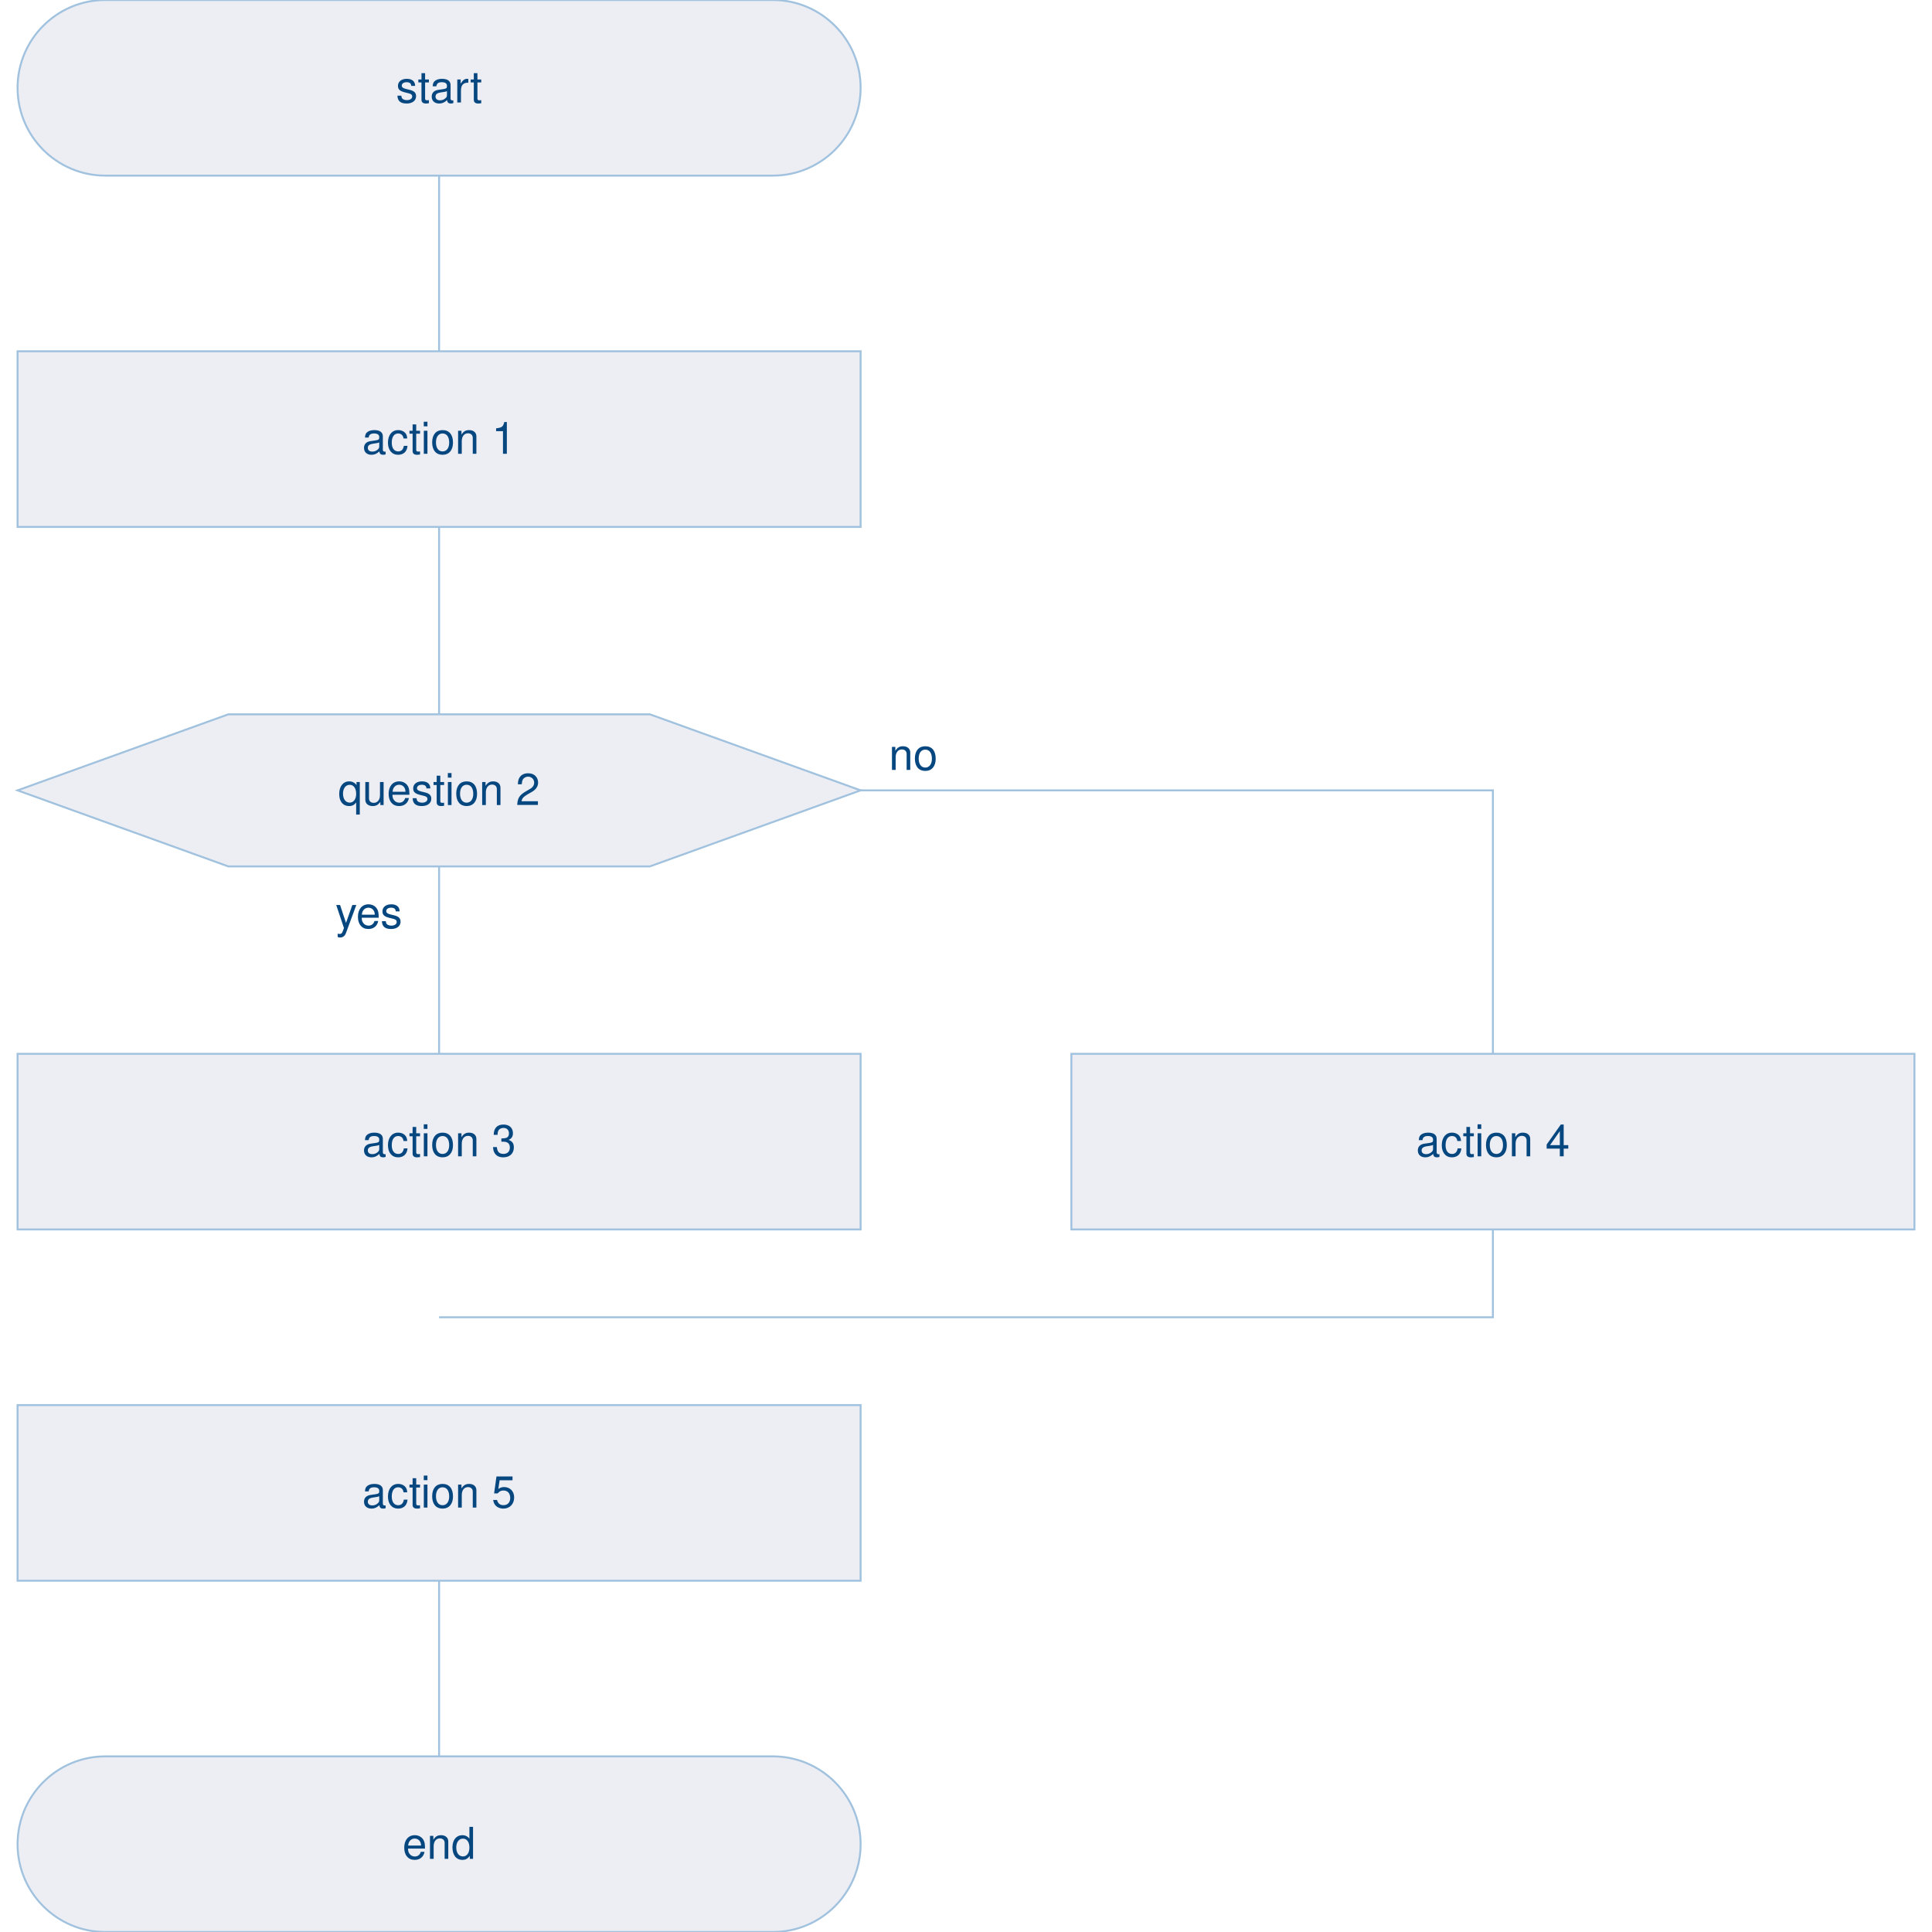
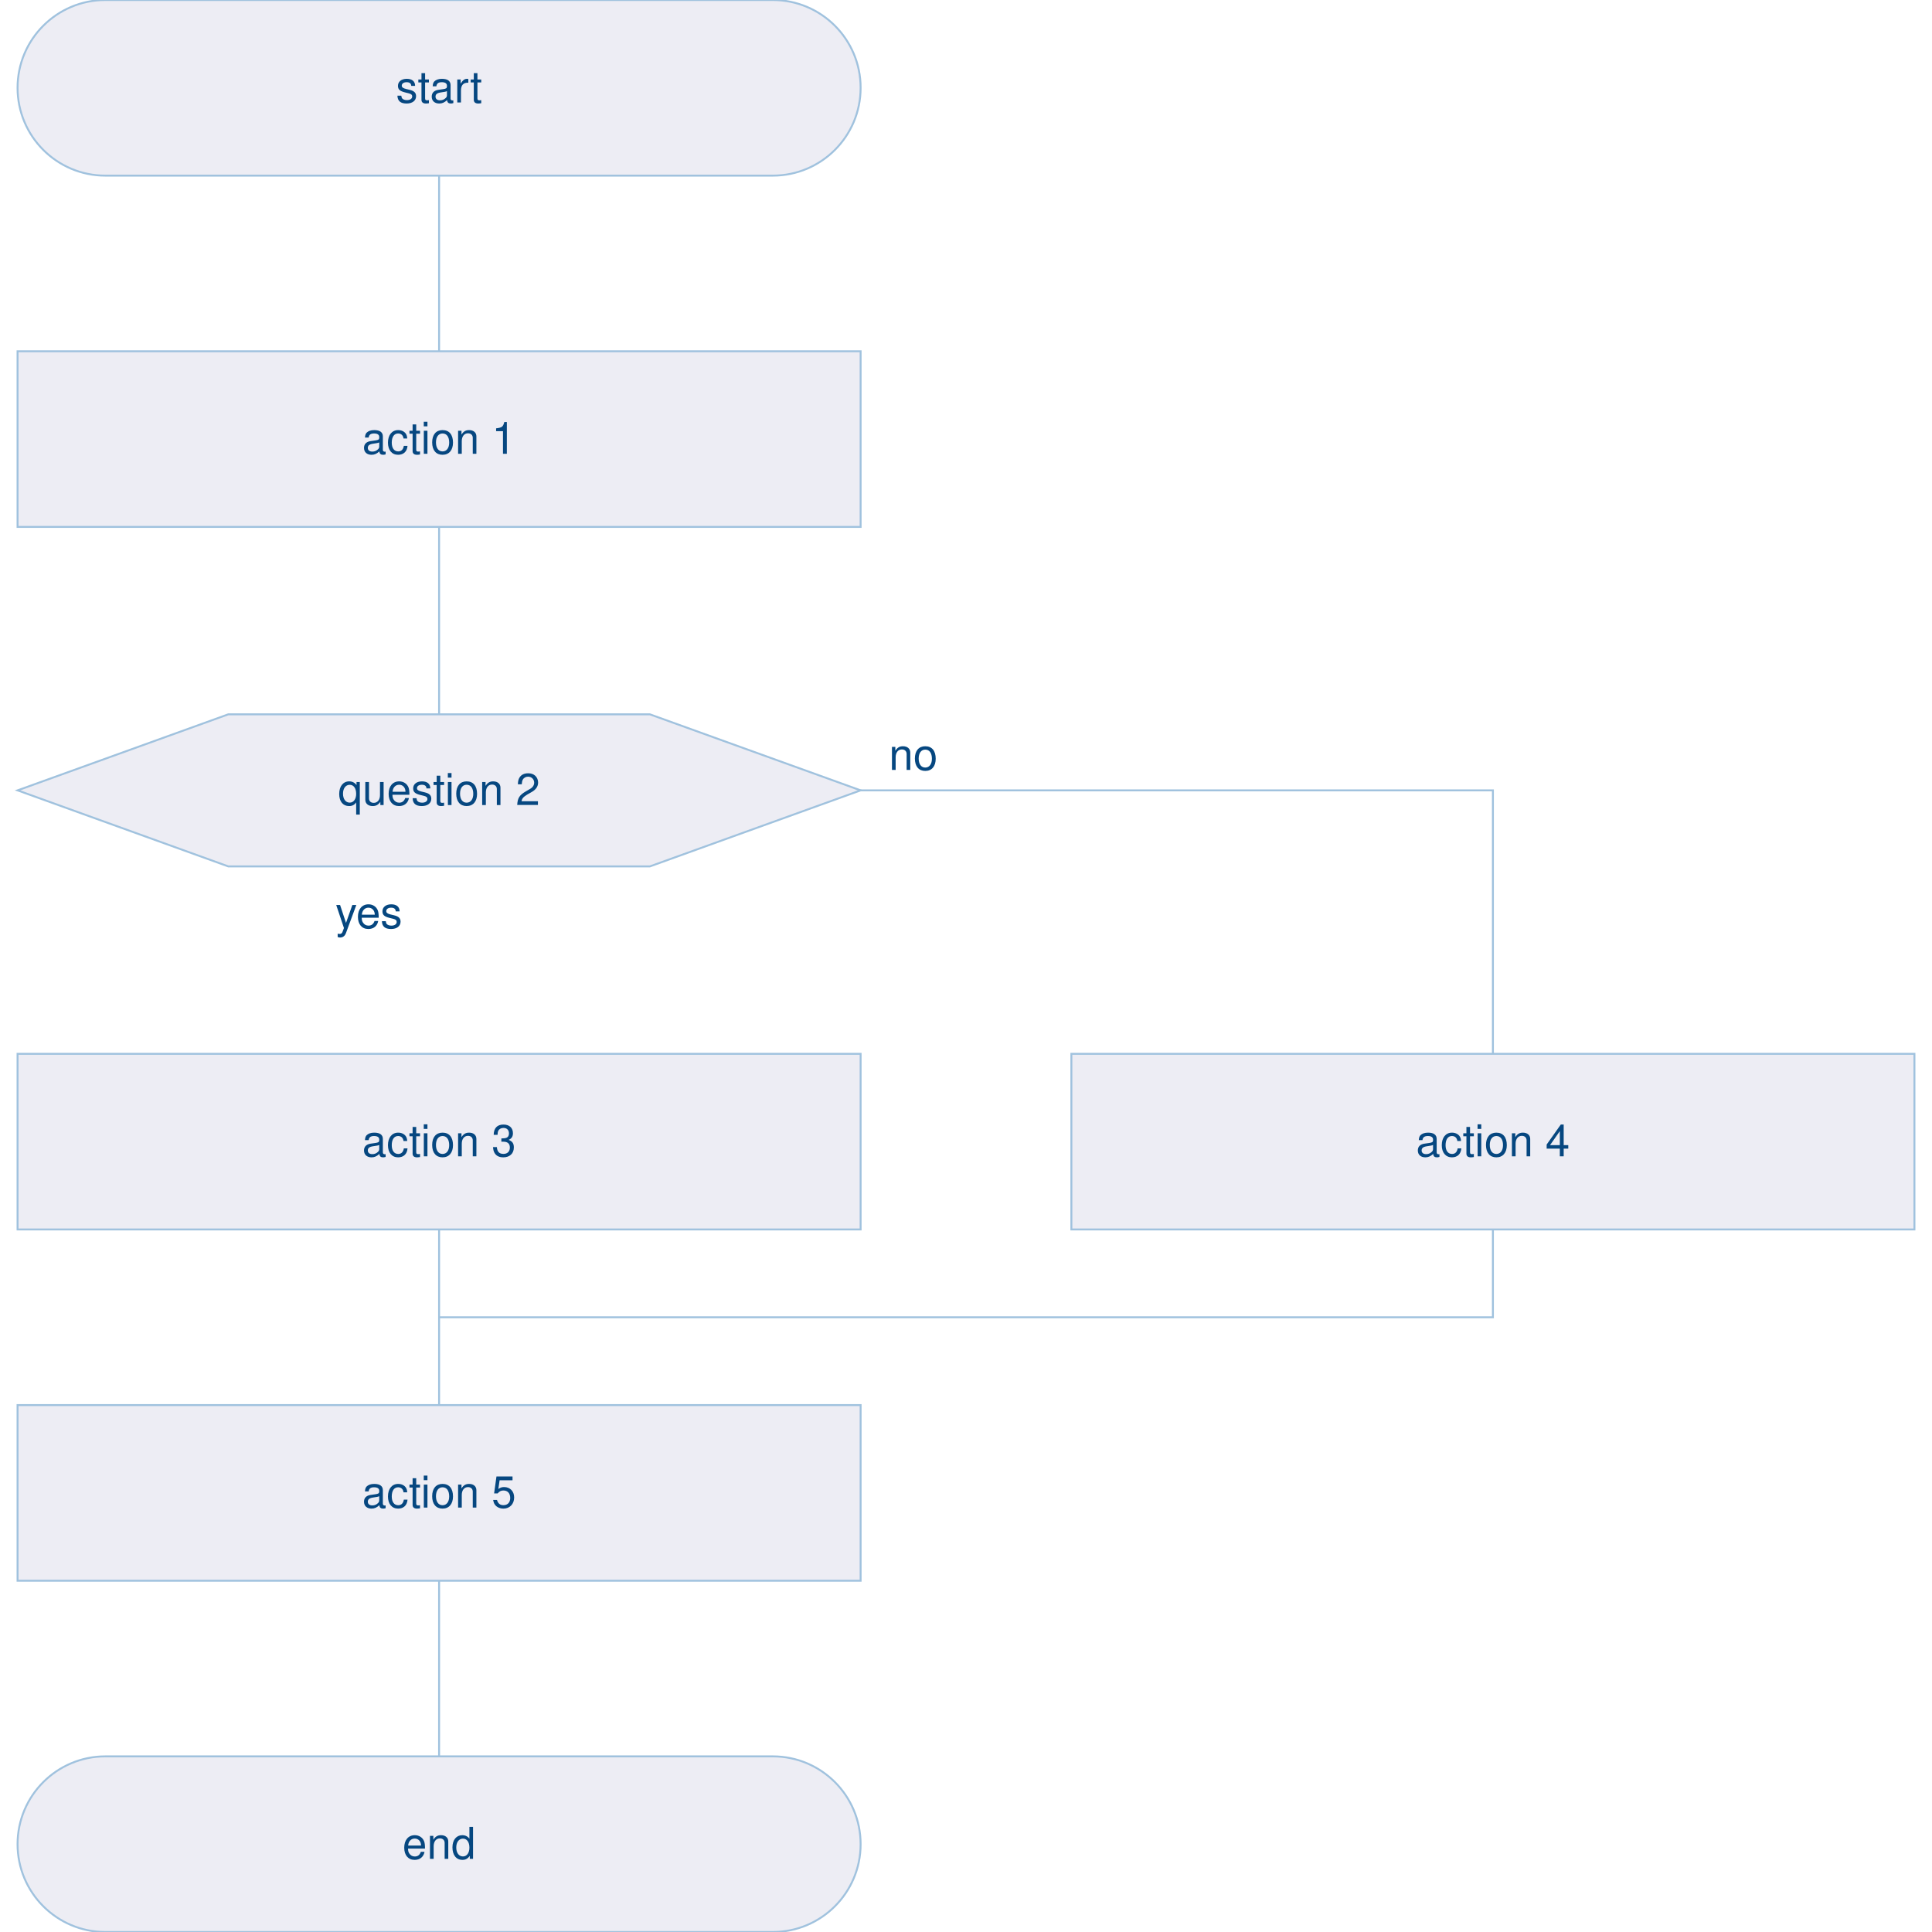
<svg xmlns="http://www.w3.org/2000/svg" font-size="1" viewBox="0.0 0.0 500.0 500.0" stroke="rgb(0,0,0)" width="500" stroke-opacity="1" height="500" version="1.1">
  <defs />
  <g stroke-linejoin="miter" fill-opacity="0.0" fill="rgb(0,0,0)" stroke="rgb(160,194,222)" stroke-linecap="butt" stroke-miterlimit="10.0" stroke-opacity="1.0" stroke-width="0.5">
    <path d="M 113.636,113.636 v -90.909 " />
  </g>
  <g stroke-linejoin="miter" fill-opacity="0.0" fill="rgb(0,0,0)" stroke="rgb(160,194,222)" stroke-linecap="butt" stroke-miterlimit="10.0" stroke-opacity="1.0" stroke-width="0.5">
    <path d="M 113.636,204.546 v -90.909 " />
  </g>
  <g stroke-linejoin="miter" fill-opacity="0.0" fill="rgb(0,0,0)" stroke="rgb(160,194,222)" stroke-linecap="butt" stroke-miterlimit="10.0" stroke-opacity="1.0" stroke-width="0.5">
-     <path d="M 113.636,386.364 h 0 " />
+     <path d="M 113.636,386.364 v -90.909 " />
  </g>
  <g stroke-linejoin="miter" fill-opacity="0.0" fill="rgb(0,0,0)" stroke="rgb(160,194,222)" stroke-linecap="butt" stroke-miterlimit="10.0" stroke-opacity="1.0" stroke-width="0.5">
    <path d="M 113.636,477.273 v -90.909 " />
  </g>
  <g stroke-linejoin="miter" fill-opacity="1.0" fill="rgb(237,237,244)" stroke="rgb(160,194,222)" stroke-linecap="butt" stroke-miterlimit="10.0" stroke-opacity="1.0" stroke-width="0.5">
    <path d="M 222.727,477.273 h 0 c 0,-12.552 -10.175,-22.727 -22.727 -22.727h -172.727 c -12.552,-0 -22.727,10.175 -22.727 22.727h 0 c -0,12.552 10.175,22.727 22.727 22.727h 172.727 c 12.552,0 22.727,-10.175 22.727 -22.727Z" />
  </g>
  <g stroke-linejoin="miter" fill-opacity="1.0" font-size="11.364px" fill="rgb(6,71,128)" stroke="rgb(0,0,0)" font-weight="300" font-family="helvetica" stroke-linecap="butt" stroke-miterlimit="10.0" stroke-opacity="1.0" stroke-width="1.982">
    <text transform="matrix(1,0,0,1,113.6364,477.2727)" stroke="none" dominant-baseline="middle" text-anchor="middle">end</text>
  </g>
  <g stroke-linejoin="miter" fill-opacity="1.0" fill="rgb(237,237,244)" stroke="rgb(160,194,222)" stroke-linecap="butt" stroke-miterlimit="10.0" stroke-opacity="1.0" stroke-width="0.5">
    <path d="M 222.727,409.091 l -0,-45.455 h -218.182 l -0,45.455 Z" />
  </g>
  <g stroke-linejoin="miter" fill-opacity="1.0" font-size="11.364px" fill="rgb(6,71,128)" stroke="rgb(0,0,0)" font-weight="300" font-family="helvetica" stroke-linecap="butt" stroke-miterlimit="10.0" stroke-opacity="1.0" stroke-width="1.982">
    <text transform="matrix(1,0,0,1,113.6364,386.3636)" stroke="none" dominant-baseline="middle" text-anchor="middle">action 5</text>
  </g>
  <g stroke-linejoin="miter" fill-opacity="0.0" fill="rgb(0,0,0)" stroke="rgb(160,194,222)" stroke-linecap="butt" stroke-miterlimit="10.0" stroke-opacity="1.0" stroke-width="0.5">
    <path d="M 113.636,340.909 h 272.727 v -45.455 " />
  </g>
  <g stroke-linejoin="miter" fill-opacity="0.0" fill="rgb(0,0,0)" stroke="rgb(160,194,222)" stroke-linecap="butt" stroke-miterlimit="10.0" stroke-opacity="1.0" stroke-width="0.5">
    <path d="M 386.364,295.454 v -90.909 h -272.727 " />
-   </g>
-   <g stroke-linejoin="miter" fill-opacity="0.0" fill="rgb(0,0,0)" stroke="rgb(160,194,222)" stroke-linecap="butt" stroke-miterlimit="10.0" stroke-opacity="1.0" stroke-width="0.5">
-     <path d="M 113.636,295.454 v -90.909 " />
  </g>
  <g stroke-linejoin="miter" fill-opacity="1.0" fill="rgb(237,237,244)" stroke="rgb(160,194,222)" stroke-linecap="butt" stroke-miterlimit="10.0" stroke-opacity="1.0" stroke-width="0.5">
    <path d="M 495.454,318.182 l -0,-45.455 h -218.182 l -0,45.455 Z" />
  </g>
  <g stroke-linejoin="miter" fill-opacity="1.0" font-size="11.364px" fill="rgb(6,71,128)" stroke="rgb(0,0,0)" font-weight="300" font-family="helvetica" stroke-linecap="butt" stroke-miterlimit="10.0" stroke-opacity="1.0" stroke-width="1.982">
    <text transform="matrix(1,0,0,1,386.3636,295.4545)" stroke="none" dominant-baseline="middle" text-anchor="middle">action 4</text>
  </g>
  <g stroke-linejoin="miter" fill-opacity="1.0" fill="rgb(237,237,244)" stroke="rgb(160,194,222)" stroke-linecap="butt" stroke-miterlimit="10.0" stroke-opacity="1.0" stroke-width="0.5">
    <path d="M 222.727,318.182 l -0,-45.455 h -218.182 l -0,45.455 Z" />
  </g>
  <g stroke-linejoin="miter" fill-opacity="1.0" font-size="11.364px" fill="rgb(6,71,128)" stroke="rgb(0,0,0)" font-weight="300" font-family="helvetica" stroke-linecap="butt" stroke-miterlimit="10.0" stroke-opacity="1.0" stroke-width="1.982">
    <text transform="matrix(1,0,0,1,113.6364,295.4545)" stroke="none" dominant-baseline="middle" text-anchor="middle">action 3</text>
  </g>
  <g stroke-linejoin="miter" fill-opacity="1.0" font-size="11.364px" fill="rgb(6,71,128)" stroke="rgb(0,0,0)" font-weight="300" font-family="helvetica" stroke-linecap="butt" stroke-miterlimit="10.0" stroke-opacity="1.0" stroke-width="1.982">
    <text transform="matrix(1,0,0,1,236.3636,195.4545)" stroke="none" dominant-baseline="middle" text-anchor="middle">no</text>
  </g>
  <g stroke-linejoin="miter" fill-opacity="1.0" font-size="11.364px" fill="rgb(6,71,128)" stroke="rgb(0,0,0)" font-weight="300" font-family="helvetica" stroke-linecap="butt" stroke-miterlimit="10.0" stroke-opacity="1.0" stroke-width="1.982">
    <text transform="matrix(1,0,0,1,95.4545,236.3636)" stroke="none" dominant-baseline="middle" text-anchor="middle">yes</text>
  </g>
  <g stroke-linejoin="miter" fill-opacity="1.0" fill="rgb(237,237,244)" stroke="rgb(160,194,222)" stroke-linecap="butt" stroke-miterlimit="10.0" stroke-opacity="1.0" stroke-width="0.5">
    <path d="M 168.182,224.228 l 54.545,-19.682 l -54.545,-19.682 l -109.091,-0 l -54.545,19.682 l 54.545,19.682 Z" />
  </g>
  <g stroke-linejoin="miter" fill-opacity="1.0" font-size="11.364px" fill="rgb(6,71,128)" stroke="rgb(0,0,0)" font-weight="300" font-family="helvetica" stroke-linecap="butt" stroke-miterlimit="10.0" stroke-opacity="1.0" stroke-width="1.982">
    <text transform="matrix(1,0,0,1,113.6364,204.5455)" stroke="none" dominant-baseline="middle" text-anchor="middle">question 2</text>
  </g>
  <g stroke-linejoin="miter" fill-opacity="1.0" fill="rgb(237,237,244)" stroke="rgb(160,194,222)" stroke-linecap="butt" stroke-miterlimit="10.0" stroke-opacity="1.0" stroke-width="0.5">
    <path d="M 222.727,136.364 l -0,-45.455 h -218.182 l -0,45.455 Z" />
  </g>
  <g stroke-linejoin="miter" fill-opacity="1.0" font-size="11.364px" fill="rgb(6,71,128)" stroke="rgb(0,0,0)" font-weight="300" font-family="helvetica" stroke-linecap="butt" stroke-miterlimit="10.0" stroke-opacity="1.0" stroke-width="1.982">
    <text transform="matrix(1,0,0,1,113.6364,113.6364)" stroke="none" dominant-baseline="middle" text-anchor="middle">action 1</text>
  </g>
  <g stroke-linejoin="miter" fill-opacity="1.0" fill="rgb(237,237,244)" stroke="rgb(160,194,222)" stroke-linecap="butt" stroke-miterlimit="10.0" stroke-opacity="1.0" stroke-width="0.5">
    <path d="M 222.727,22.727 h 0 c 0,-12.552 -10.175,-22.727 -22.727 -22.727h -172.727 c -12.552,-0 -22.727,10.175 -22.727 22.727h 0 c -0,12.552 10.175,22.727 22.727 22.727h 172.727 c 12.552,0 22.727,-10.175 22.727 -22.727Z" />
  </g>
  <g stroke-linejoin="miter" fill-opacity="1.0" font-size="11.364px" fill="rgb(6,71,128)" stroke="rgb(0,0,0)" font-weight="300" font-family="helvetica" stroke-linecap="butt" stroke-miterlimit="10.0" stroke-opacity="1.0" stroke-width="1.982">
    <text transform="matrix(1,0,0,1,113.6364,22.7273)" stroke="none" dominant-baseline="middle" text-anchor="middle">start</text>
  </g>
</svg>
